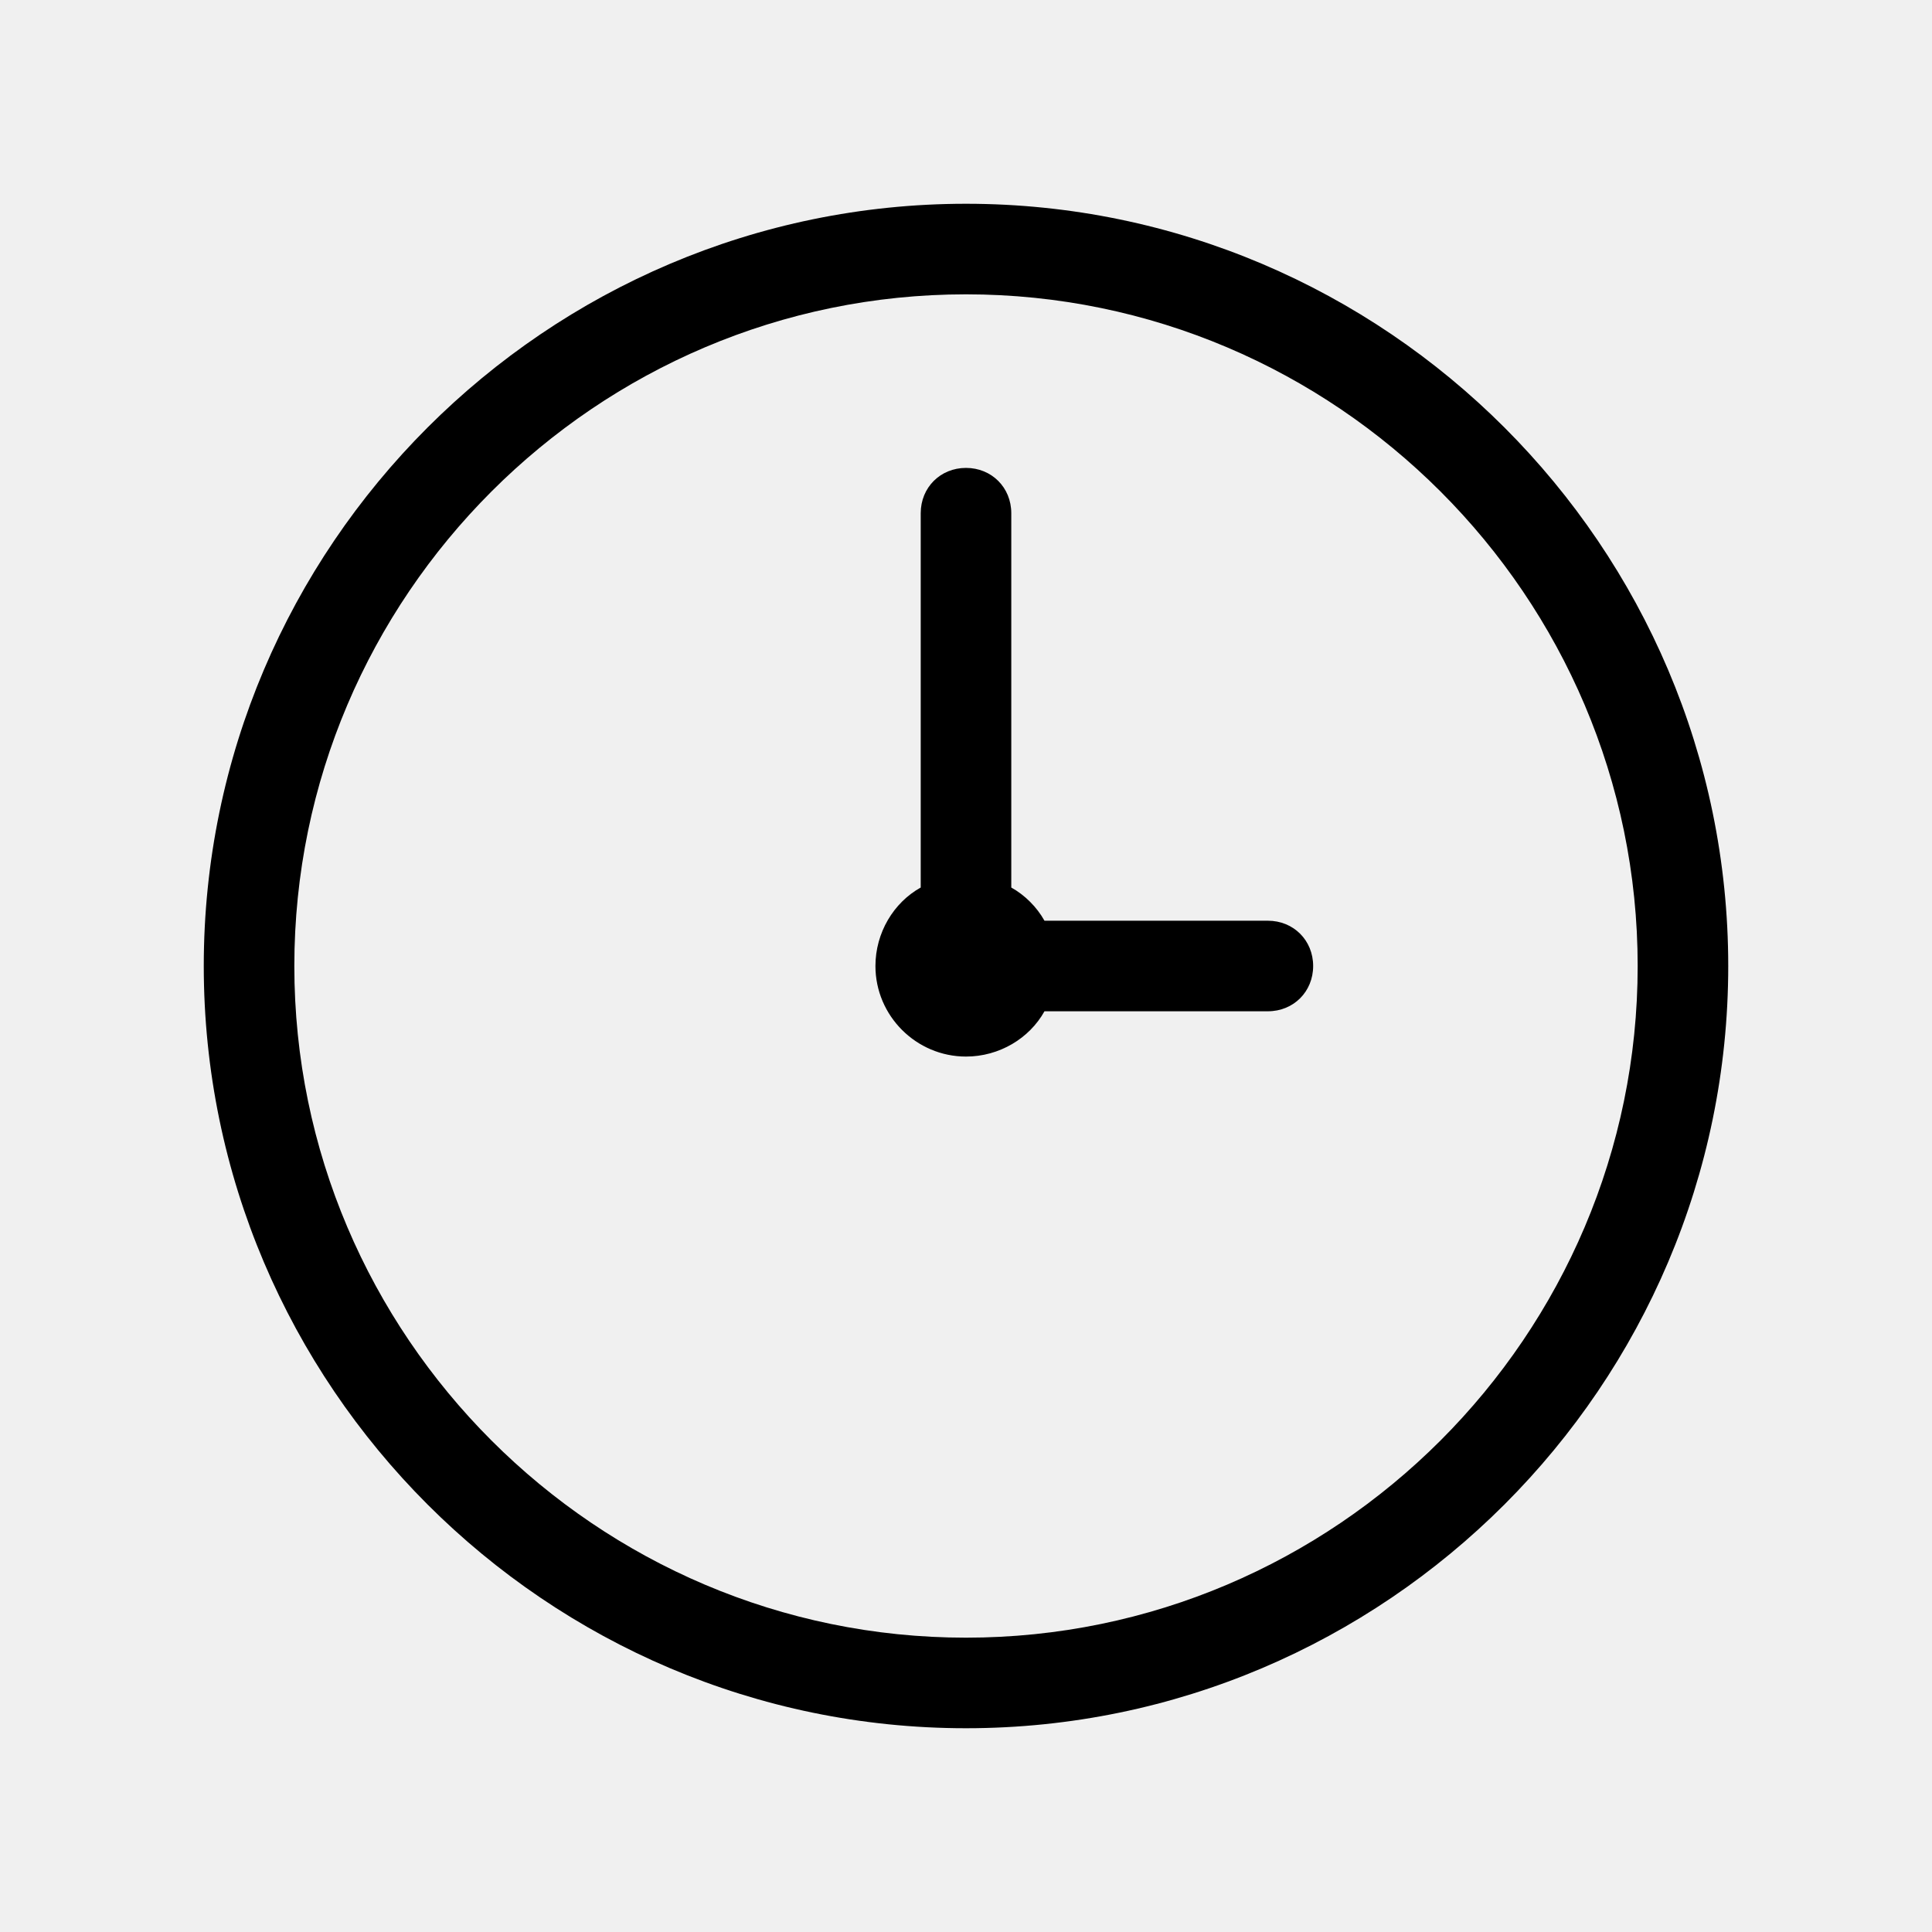
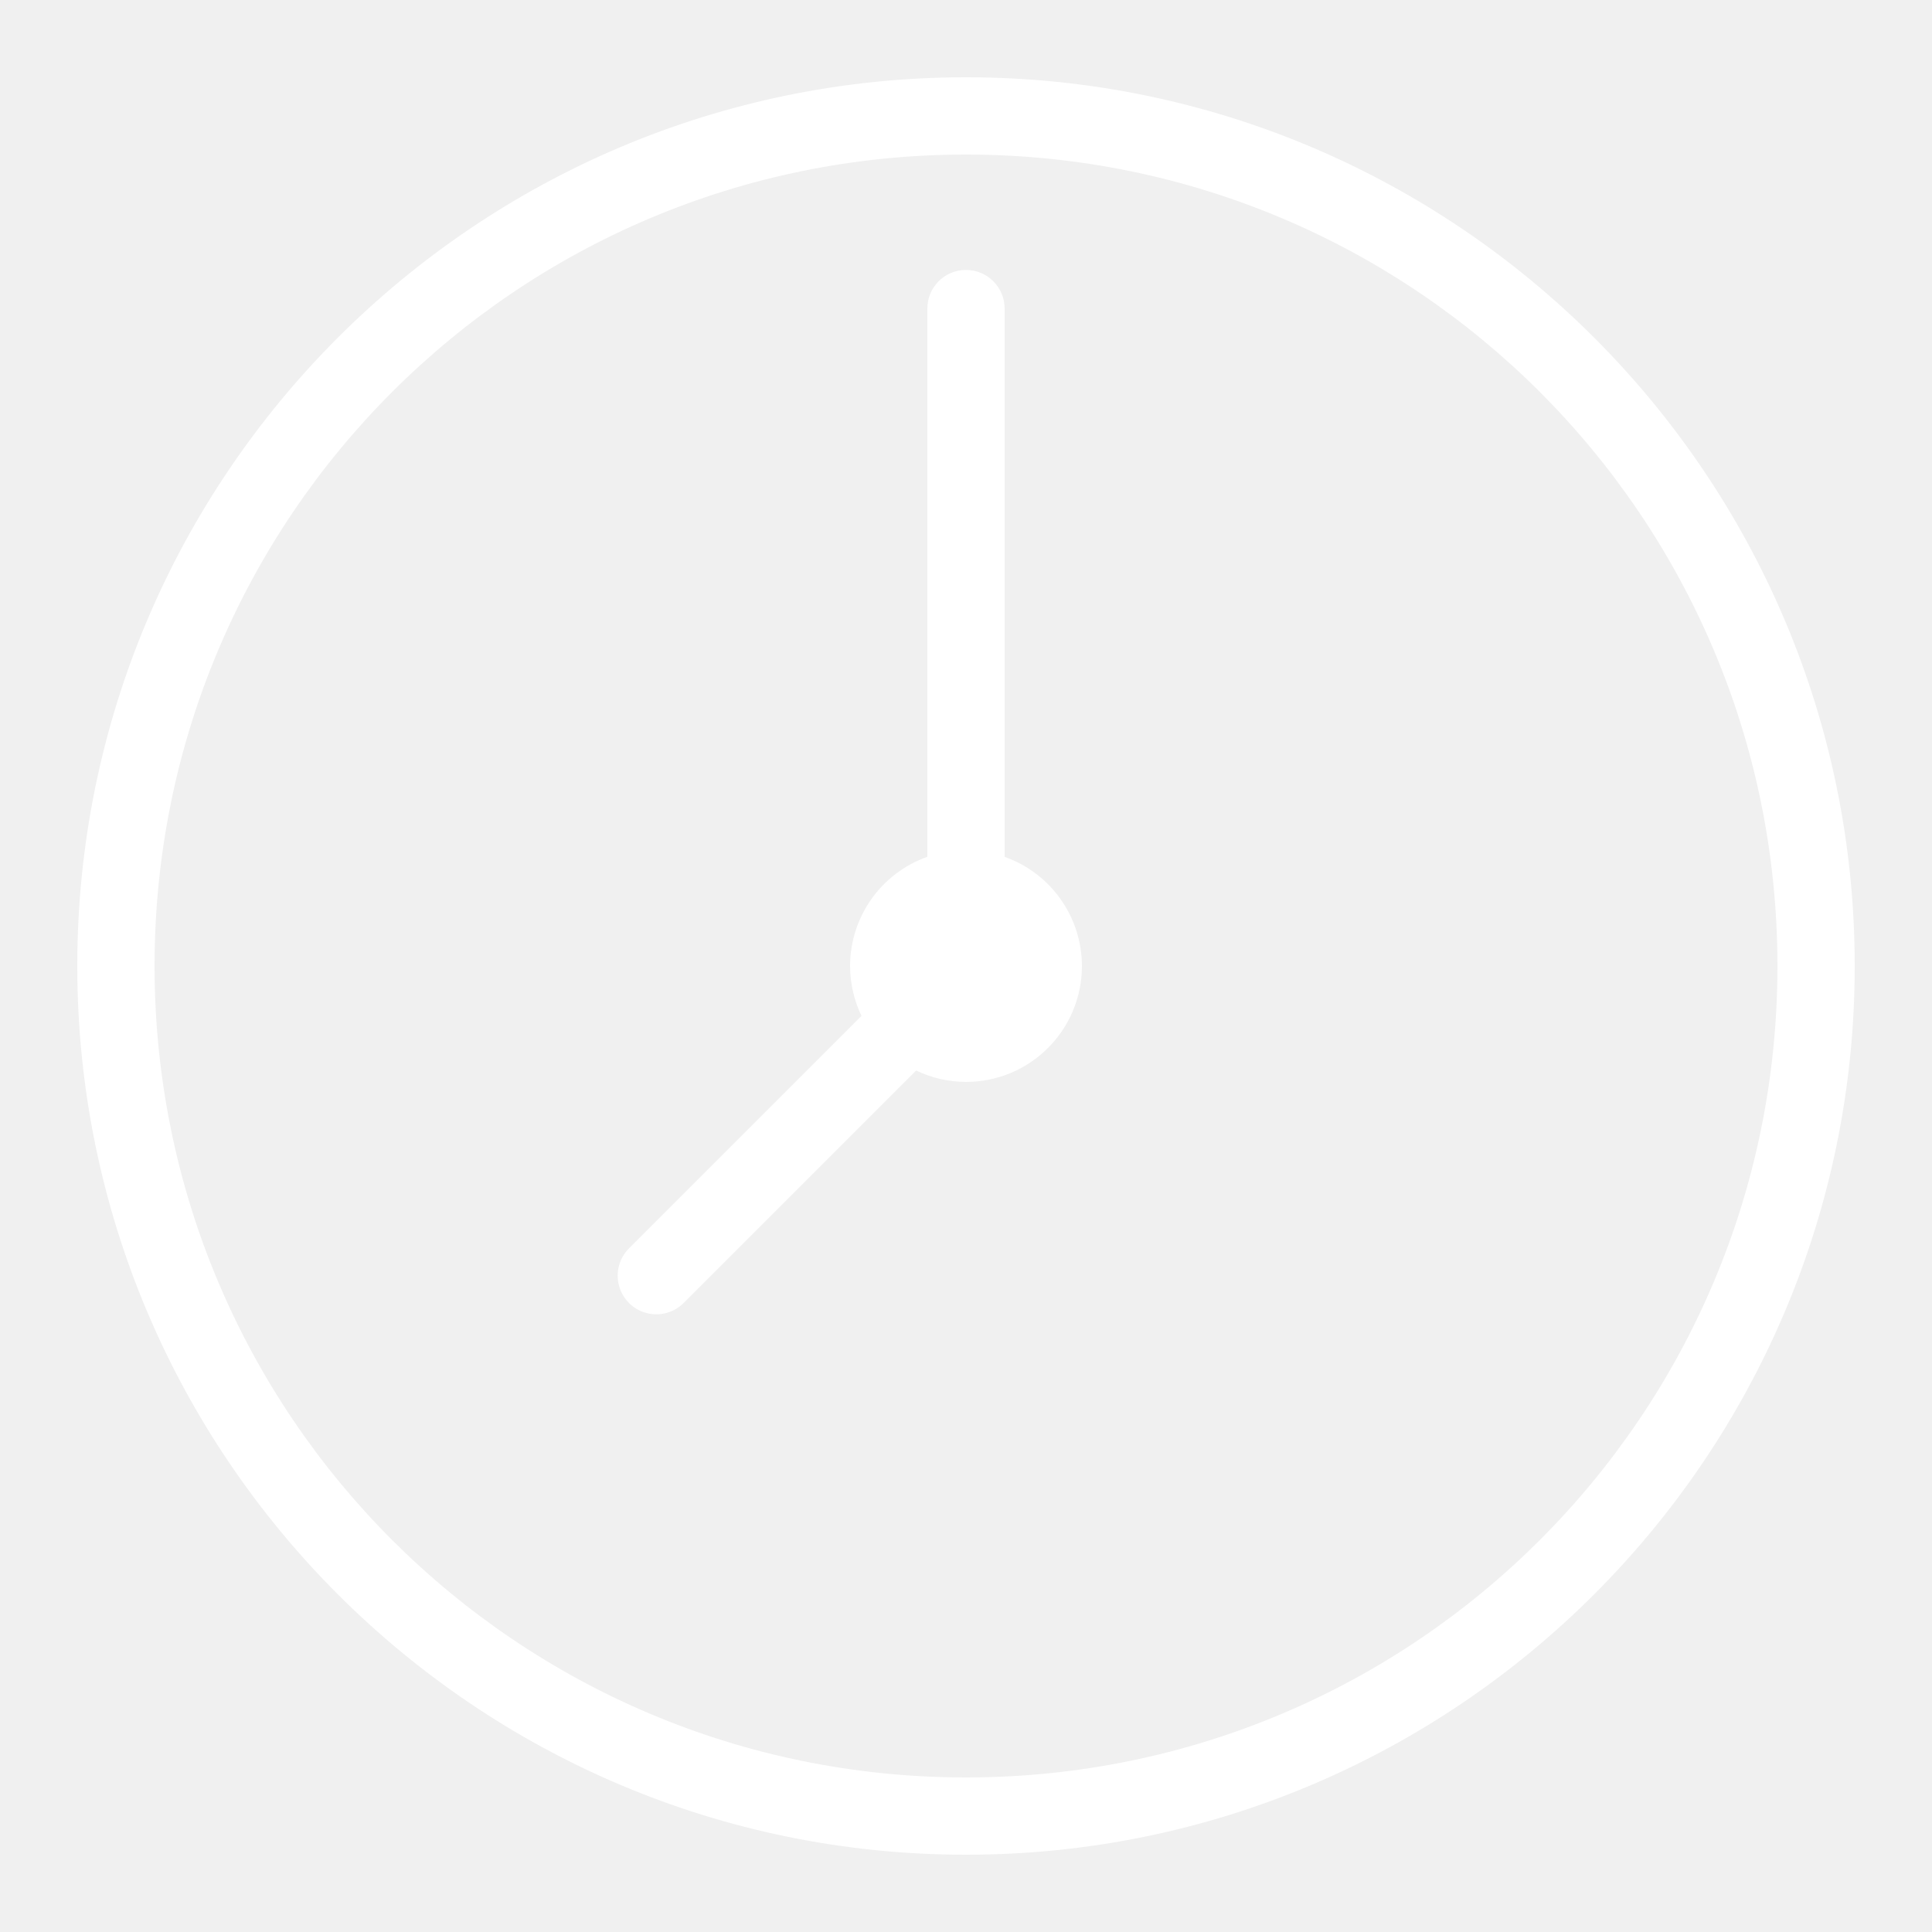
- <svg xmlns="http://www.w3.org/2000/svg" viewBox="0 0 128 128" width="64px" height="64px">
-   <path d="M 64 13.5 C 36.2 13.5 13.5 36.2 13.5 64 C 13.5 91.8 36.2 114.5 64 114.5 C 91.8 114.5 114.5 91.8 114.5 64 C 114.5 36.2 91.8 13.5 64 13.5 z M 64 19.5 C 88.5 19.5 108.5 39.5 108.5 64 C 108.5 88.5 88.5 108.5 64 108.5 C 39.5 108.5 19.5 88.5 19.5 64 C 19.5 39.5 39.5 19.5 64 19.5 z M 64 31 C 62.3 31 61 32.3 61 34 L 61 58.801 C 59.2 59.801 58 61.8 58 64 C 58 67.3 60.7 70 64 70 C 66.2 70 68.199 68.8 69.199 67 L 84 67 C 85.7 67 87 65.7 87 64 C 87 62.3 85.7 61 84 61 L 69.199 61 C 68.699 60.1 67.9 59.301 67 58.801 L 67 34 C 67 32.3 65.7 31 64 31 z" />
+ <svg xmlns="http://www.w3.org/2000/svg" viewBox="0,0,256,256" width="50px" height="50px">
+   <g fill="#ffffff" fill-rule="nonzero" stroke="none" stroke-width="1" stroke-linecap="butt" stroke-linejoin="miter" stroke-miterlimit="10" stroke-dasharray="" stroke-dashoffset="0" font-family="none" font-weight="none" font-size="none" text-anchor="none" style="mix-blend-mode: normal">
+     <g transform="scale(5.12,5.12)">
+       <path d="M25,2c-12.691,0 -23,10.309 -23,23c0,12.691 10.309,23 23,23c12.691,0 23,-10.309 23,-23c0,-12.691 -10.309,-23 -23,-23zM25,4c11.61,0 21,9.39 21,21c0,11.61 -9.39,21 -21,21c-11.61,0 -21,-9.39 -21,-21c0,-11.61 9.39,-21 21,-21zM24.984,6.986c-0.552,0.009 -0.992,0.462 -0.984,1.014v14.174c-1.198,0.424 -1.999,1.556 -2,2.826c0.001,0.447 0.102,0.888 0.295,1.291l-6.002,6.002c-0.261,0.251 -0.366,0.623 -0.275,0.974c0.091,0.35 0.365,0.624 0.715,0.715c0.35,0.091 0.723,-0.014 0.974,-0.275l6.002,-6.002c0.403,0.193 0.844,0.294 1.291,0.295c1.657,0 3,-1.343 3,-3c-0.002,-1.27 -0.803,-2.401 -2,-2.824v-14.176c0.004,-0.27 -0.102,-0.531 -0.294,-0.722c-0.191,-0.191 -0.452,-0.296 -0.722,-0.292z" />
+     </g>
+   </g>
</svg>
